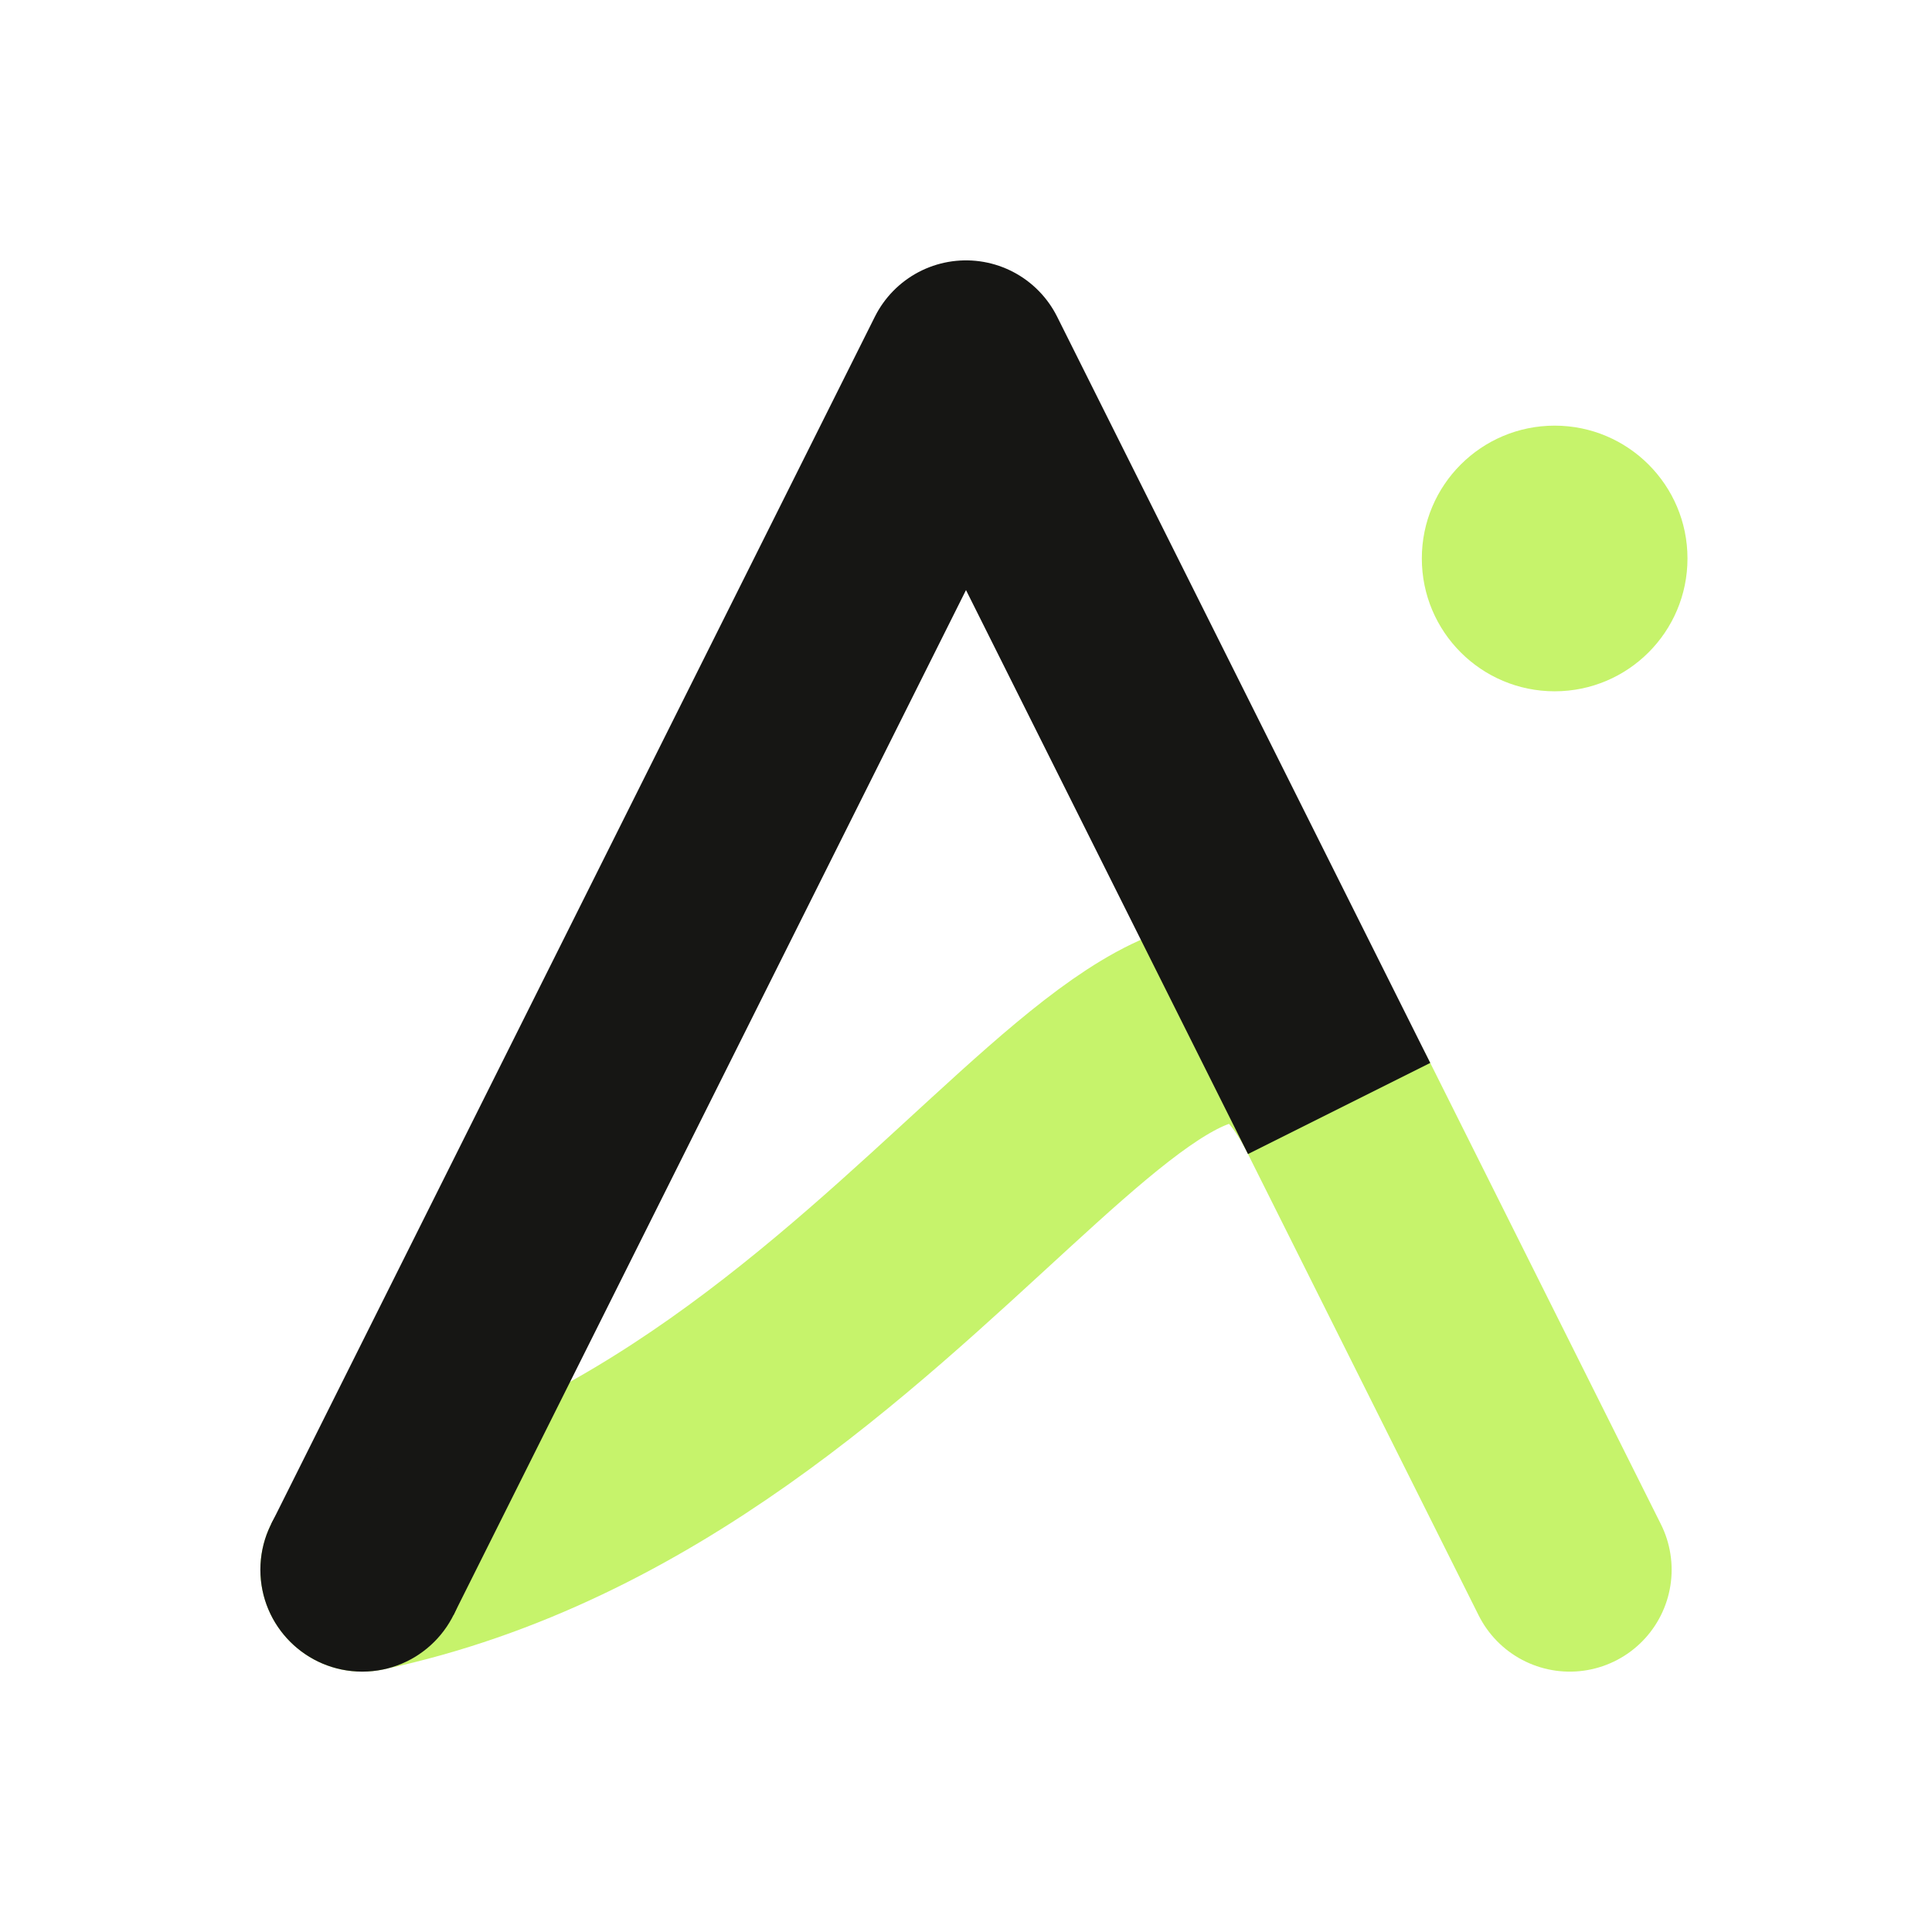
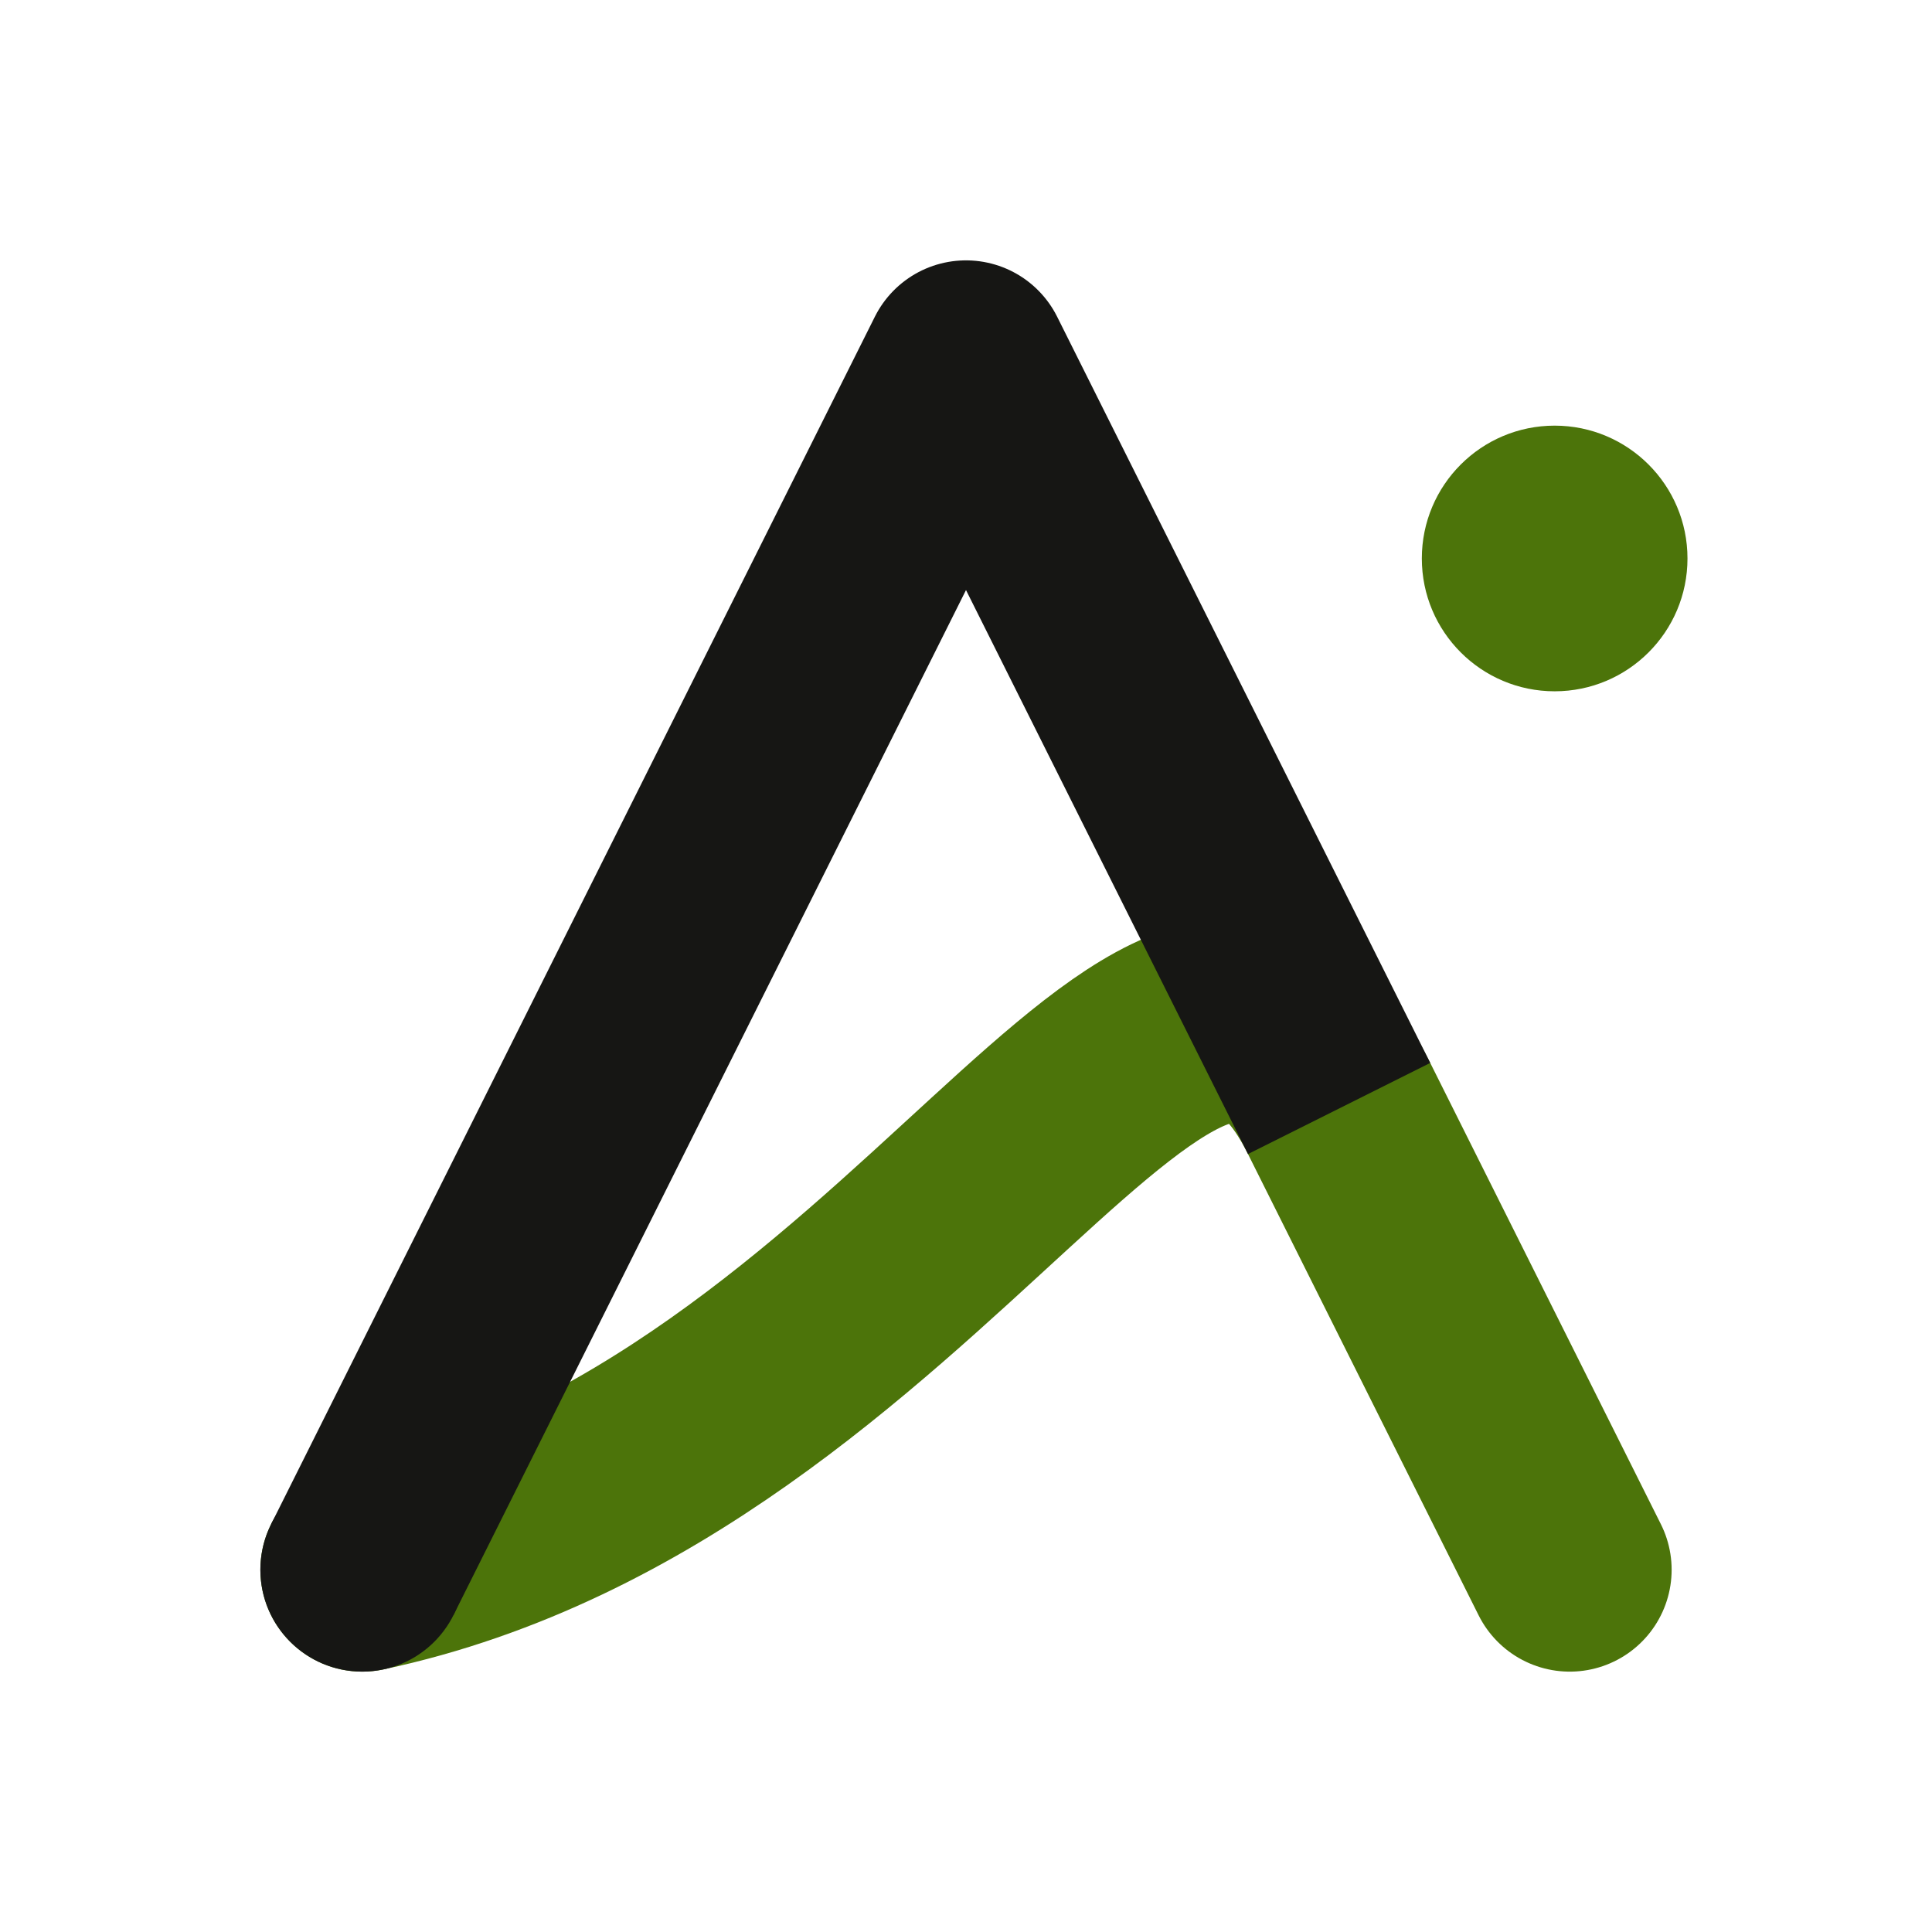
<svg xmlns="http://www.w3.org/2000/svg" width="64" height="64" viewBox="0 0 64 64" role="img">
-   <path d="M12 52C30.58 48.05 38.99 25.99 44.36 36.72L52 52" fill="none" stroke="#c6f36b" stroke-width="6.75" stroke-linecap="round" stroke-linejoin="round" />
+   <path d="M12 52C30.58 48.05 38.99 25.99 44.36 36.72L52 52" fill="none" stroke="#4c740a" stroke-width="6.75" stroke-linecap="round" stroke-linejoin="round" />
  <path d="M12 52L32 12L44.36 36.72" fill="none" stroke="#161614" stroke-width="6.75" stroke-linejoin="round" />
  <circle cx="12" cy="52" r="3.375" fill="#161614" />
-   <circle cx="51.5" cy="18.5" r="4.4" fill="#c6f36b" />
+   <circle cx="51.5" cy="18.5" r="4.4" fill="#4c740a" />
</svg>
